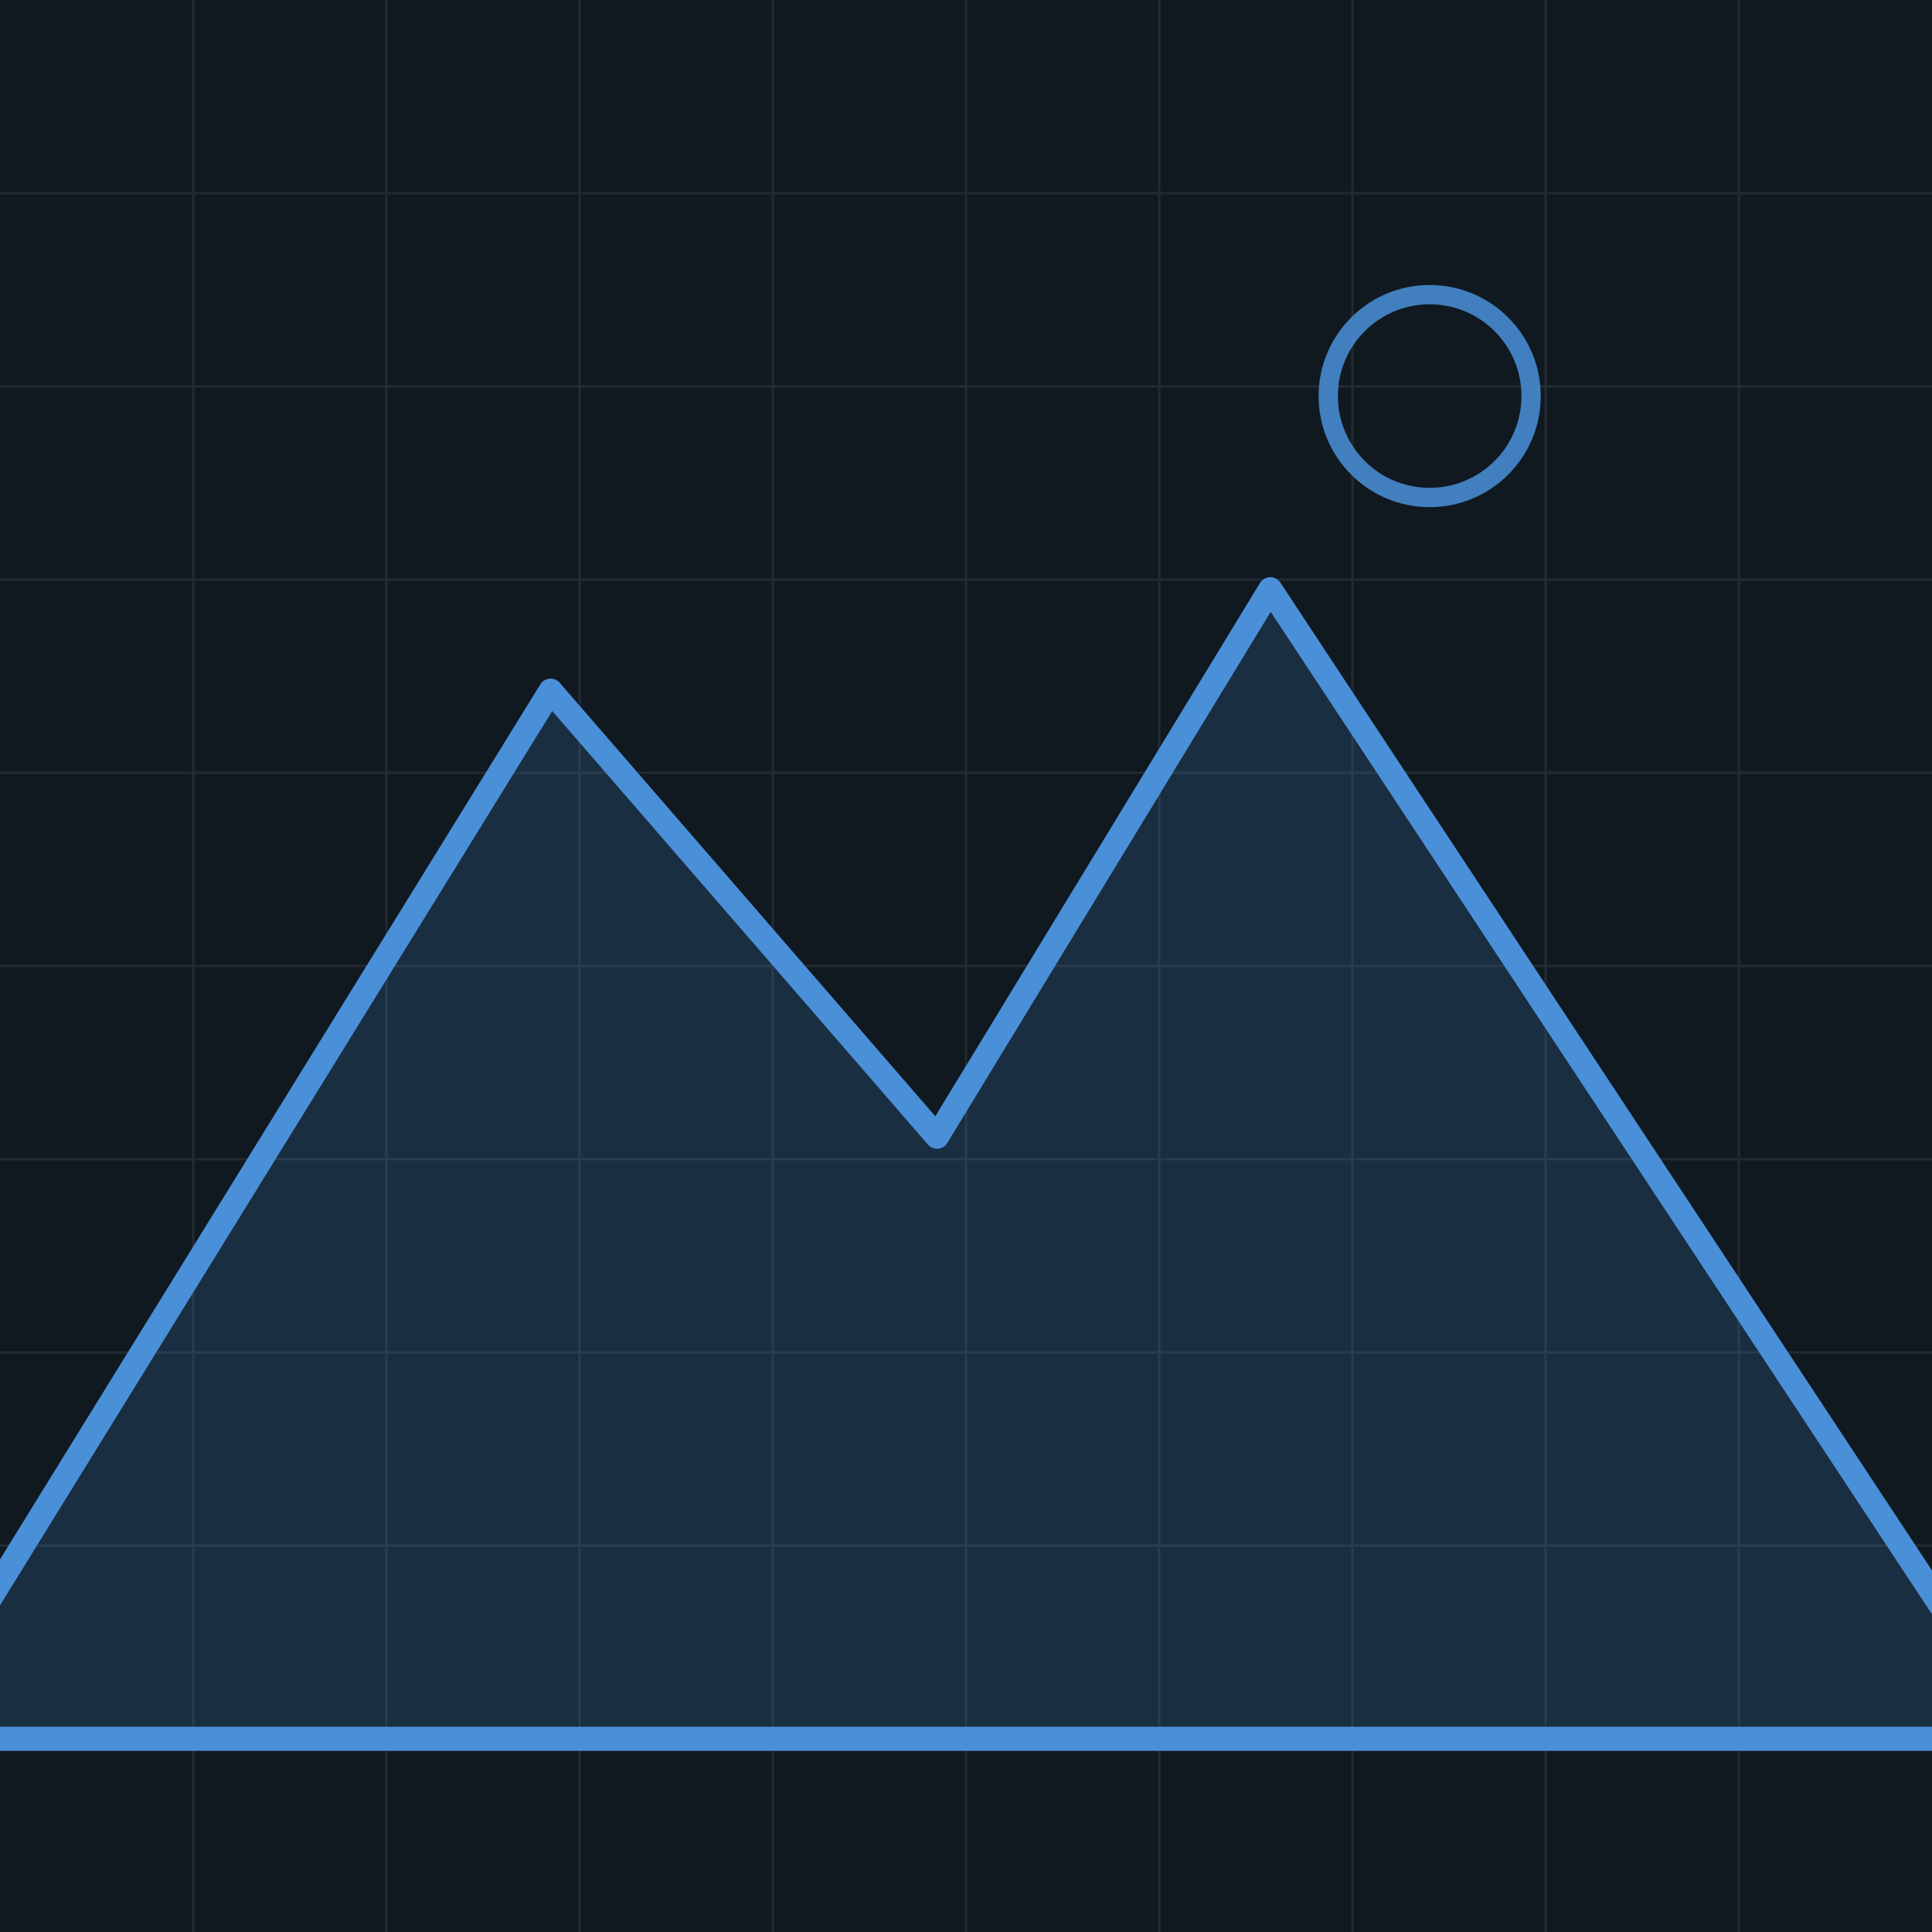
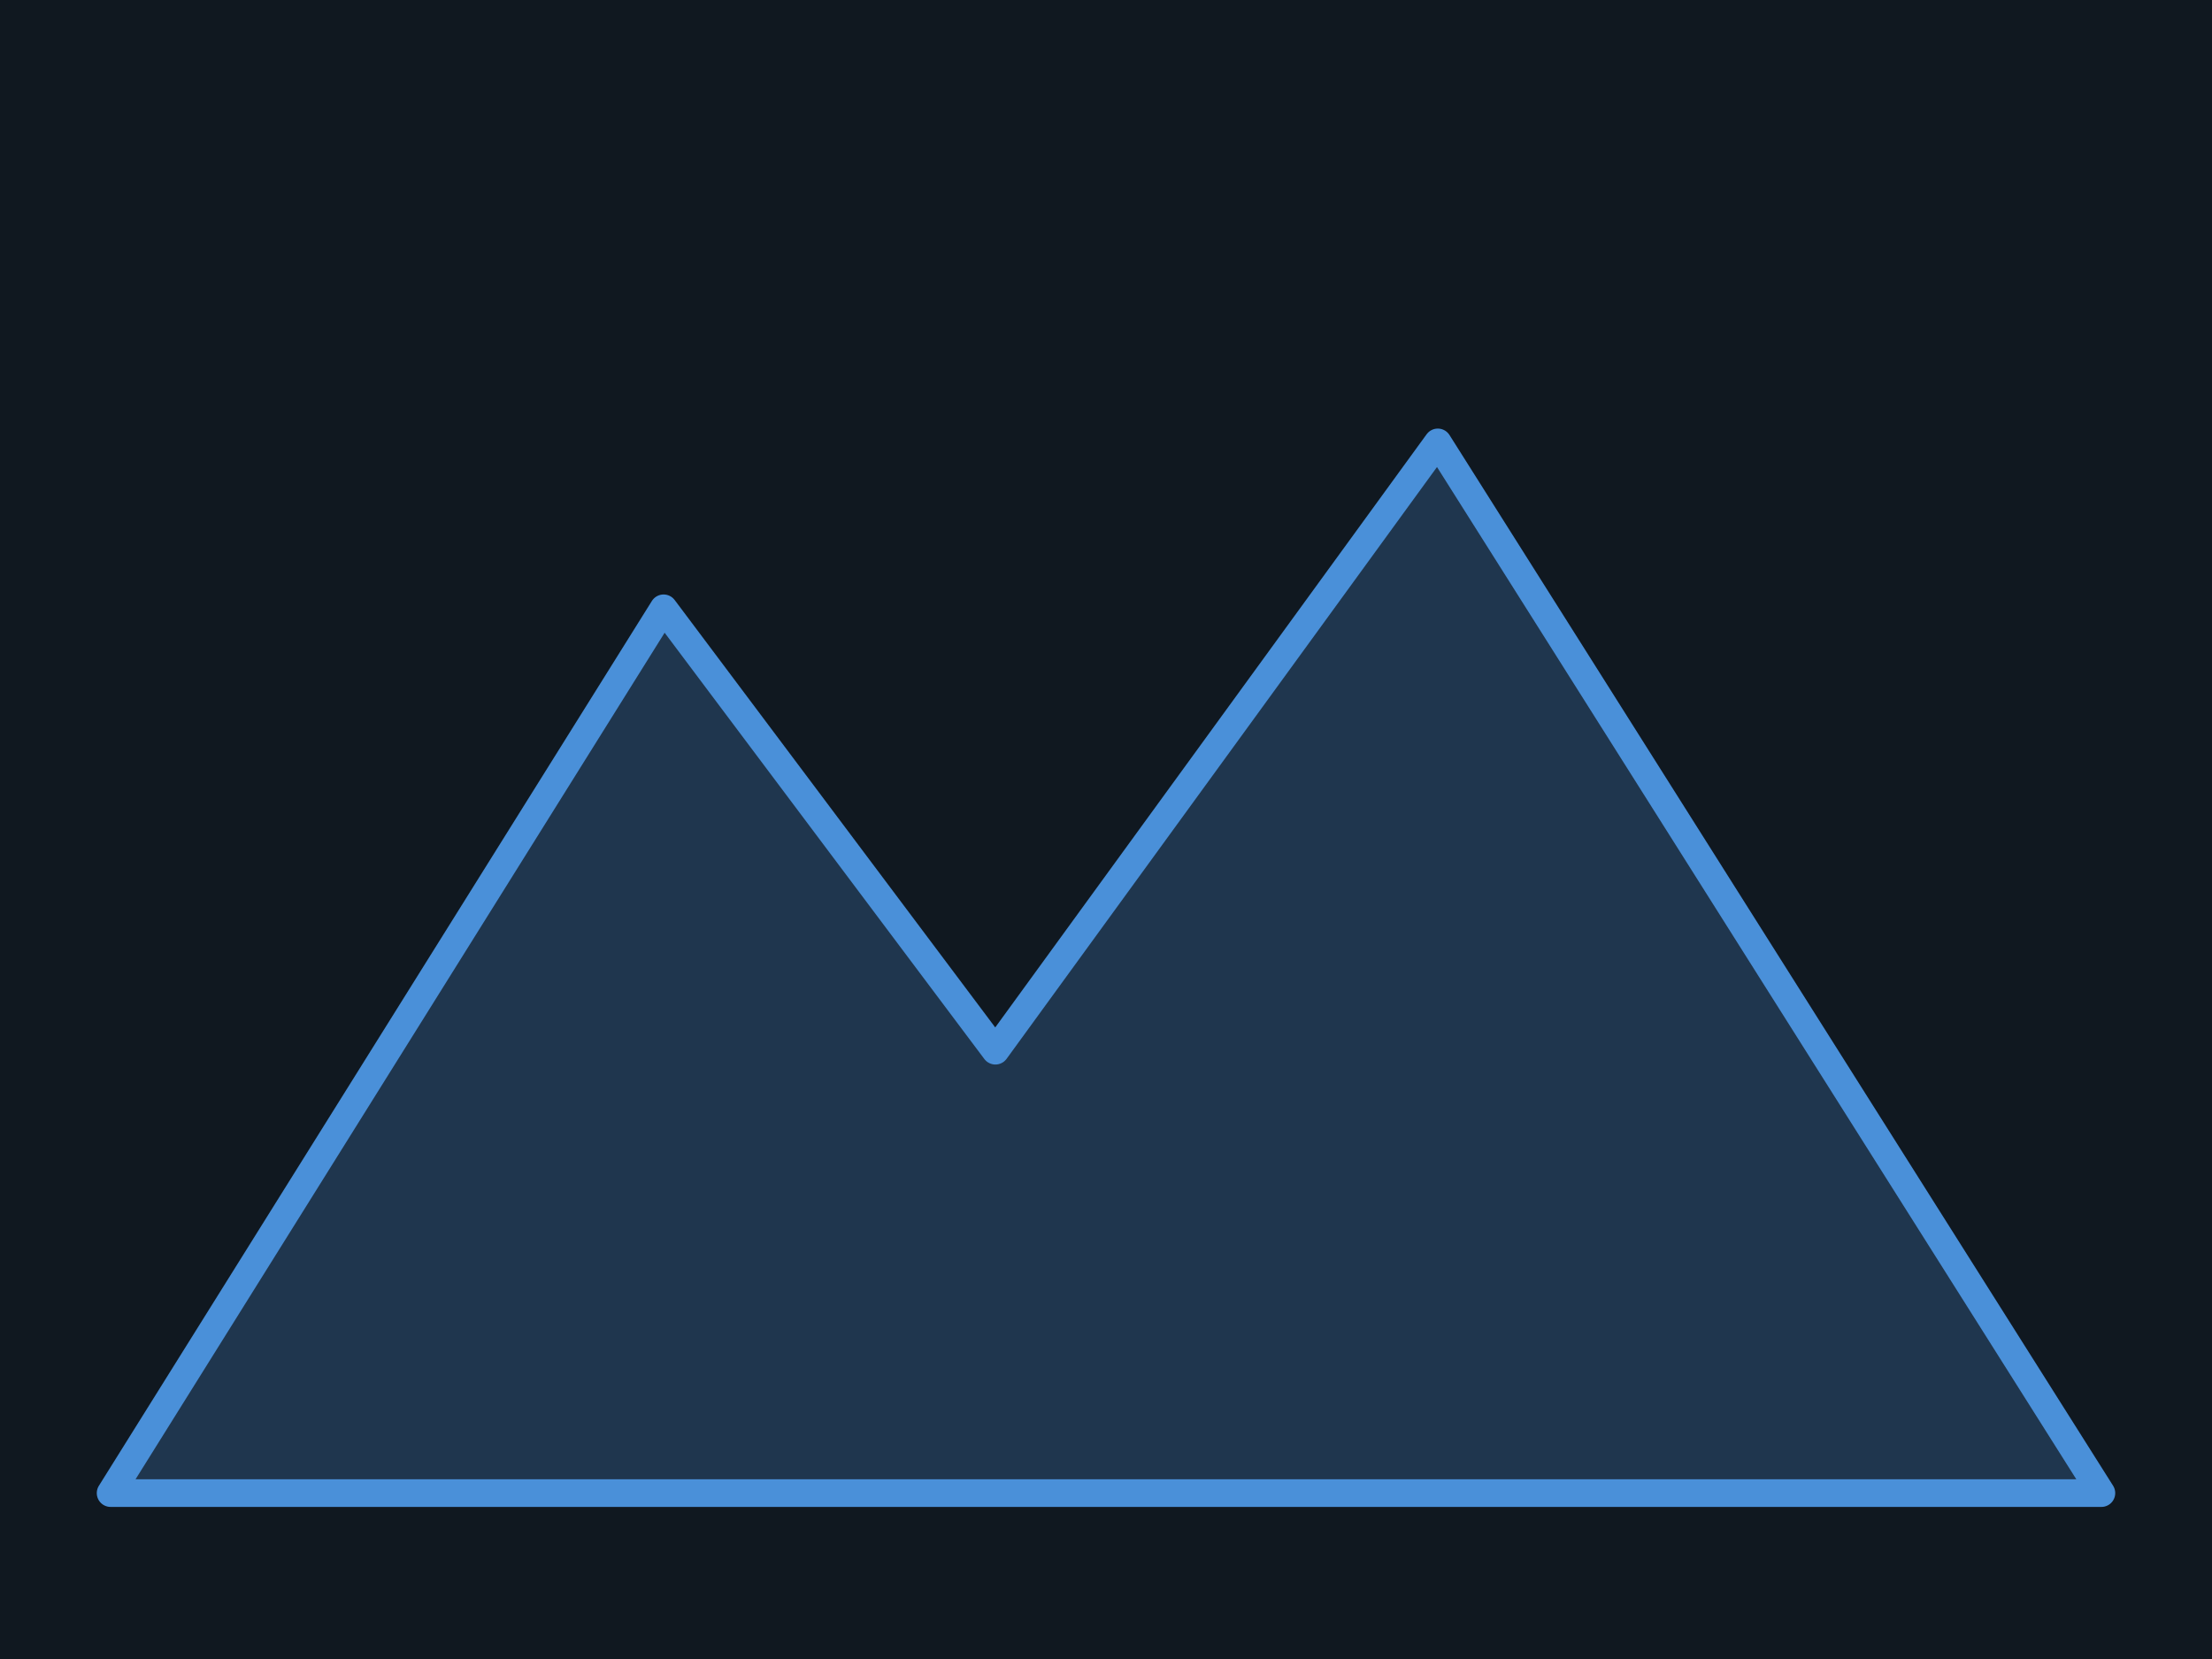
- <svg xmlns="http://www.w3.org/2000/svg" width="800" height="800" viewBox="0 0 800 800">
-   <rect width="800" height="800" fill="#101820" />
-   <g opacity="0.08" stroke="#ffffff" stroke-width="1">
-     <line x1="0" y1="80" x2="800" y2="80" />
-     <line x1="0" y1="160" x2="800" y2="160" />
-     <line x1="0" y1="240" x2="800" y2="240" />
-     <line x1="0" y1="320" x2="800" y2="320" />
-     <line x1="0" y1="400" x2="800" y2="400" />
-     <line x1="0" y1="480" x2="800" y2="480" />
-     <line x1="0" y1="560" x2="800" y2="560" />
-     <line x1="0" y1="640" x2="800" y2="640" />
-     <line x1="0" y1="720" x2="800" y2="720" />
-     <line x1="80" y1="0" x2="80" y2="800" />
-     <line x1="160" y1="0" x2="160" y2="800" />
-     <line x1="240" y1="0" x2="240" y2="800" />
-     <line x1="320" y1="0" x2="320" y2="800" />
-     <line x1="400" y1="0" x2="400" y2="800" />
-     <line x1="480" y1="0" x2="480" y2="800" />
-     <line x1="560" y1="0" x2="560" y2="800" />
-     <line x1="640" y1="0" x2="640" y2="800" />
-     <line x1="720" y1="0" x2="720" y2="800" />
-   </g>
-   <path d="M-40 720 L228 286 L388 470.667 L526 244 L840 720 Z" fill="#4a90d9" opacity="0.18" />
-   <path d="M-40 720 L228 286 L388 470.667 L526 244 L840 720 Z" fill="none" stroke="#4a90d9" stroke-width="10" stroke-linejoin="round" />
-   <circle cx="592" cy="164" r="42" fill="none" stroke="#4a90d9" stroke-width="8" opacity="0.85" />
+ <svg xmlns="http://www.w3.org/2000/svg" width="800" height="600" viewBox="0 0 800 600">
+   <rect width="800" height="600" fill="#101820" />
+   <path d="M40 540 L240 220 L360 380 L520 160 L760 540 Z" fill="#4a90d9" opacity="0.25" />
+   <path d="M40 540 L240 220 L360 380 L520 160 L760 540 Z" fill="none" stroke="#4a90d9" stroke-width="10" stroke-linejoin="round" />
</svg>
